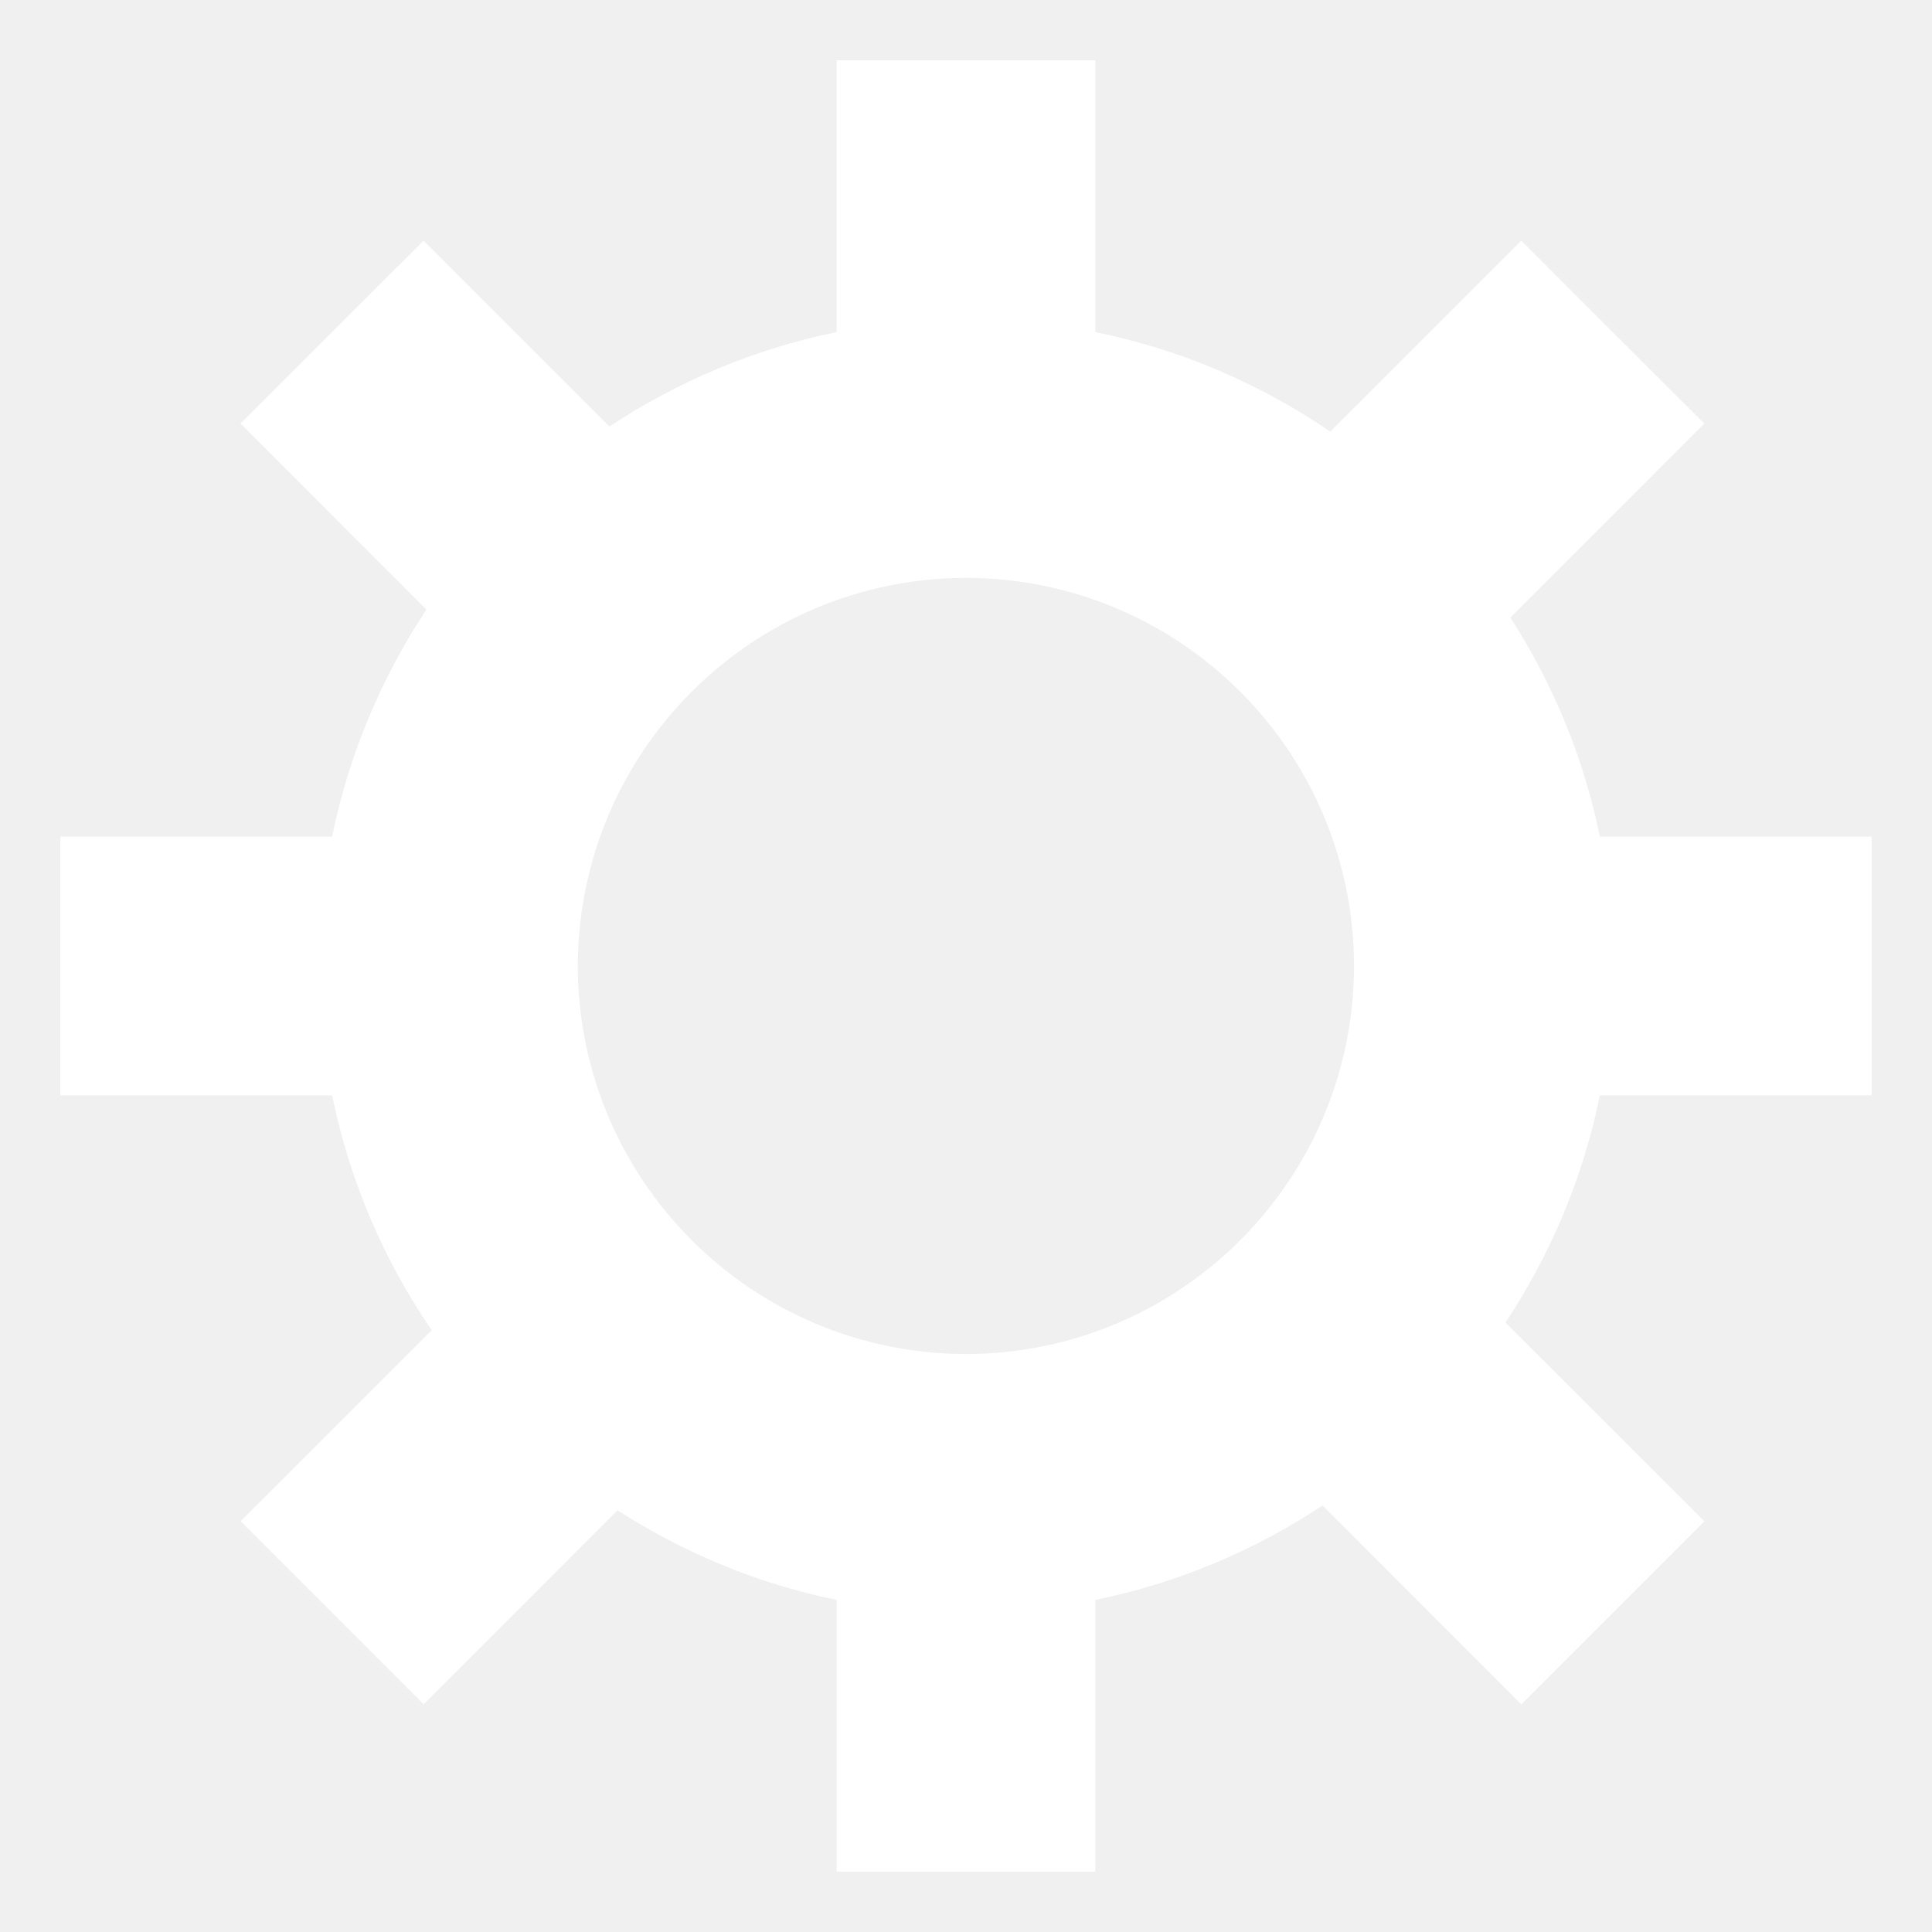
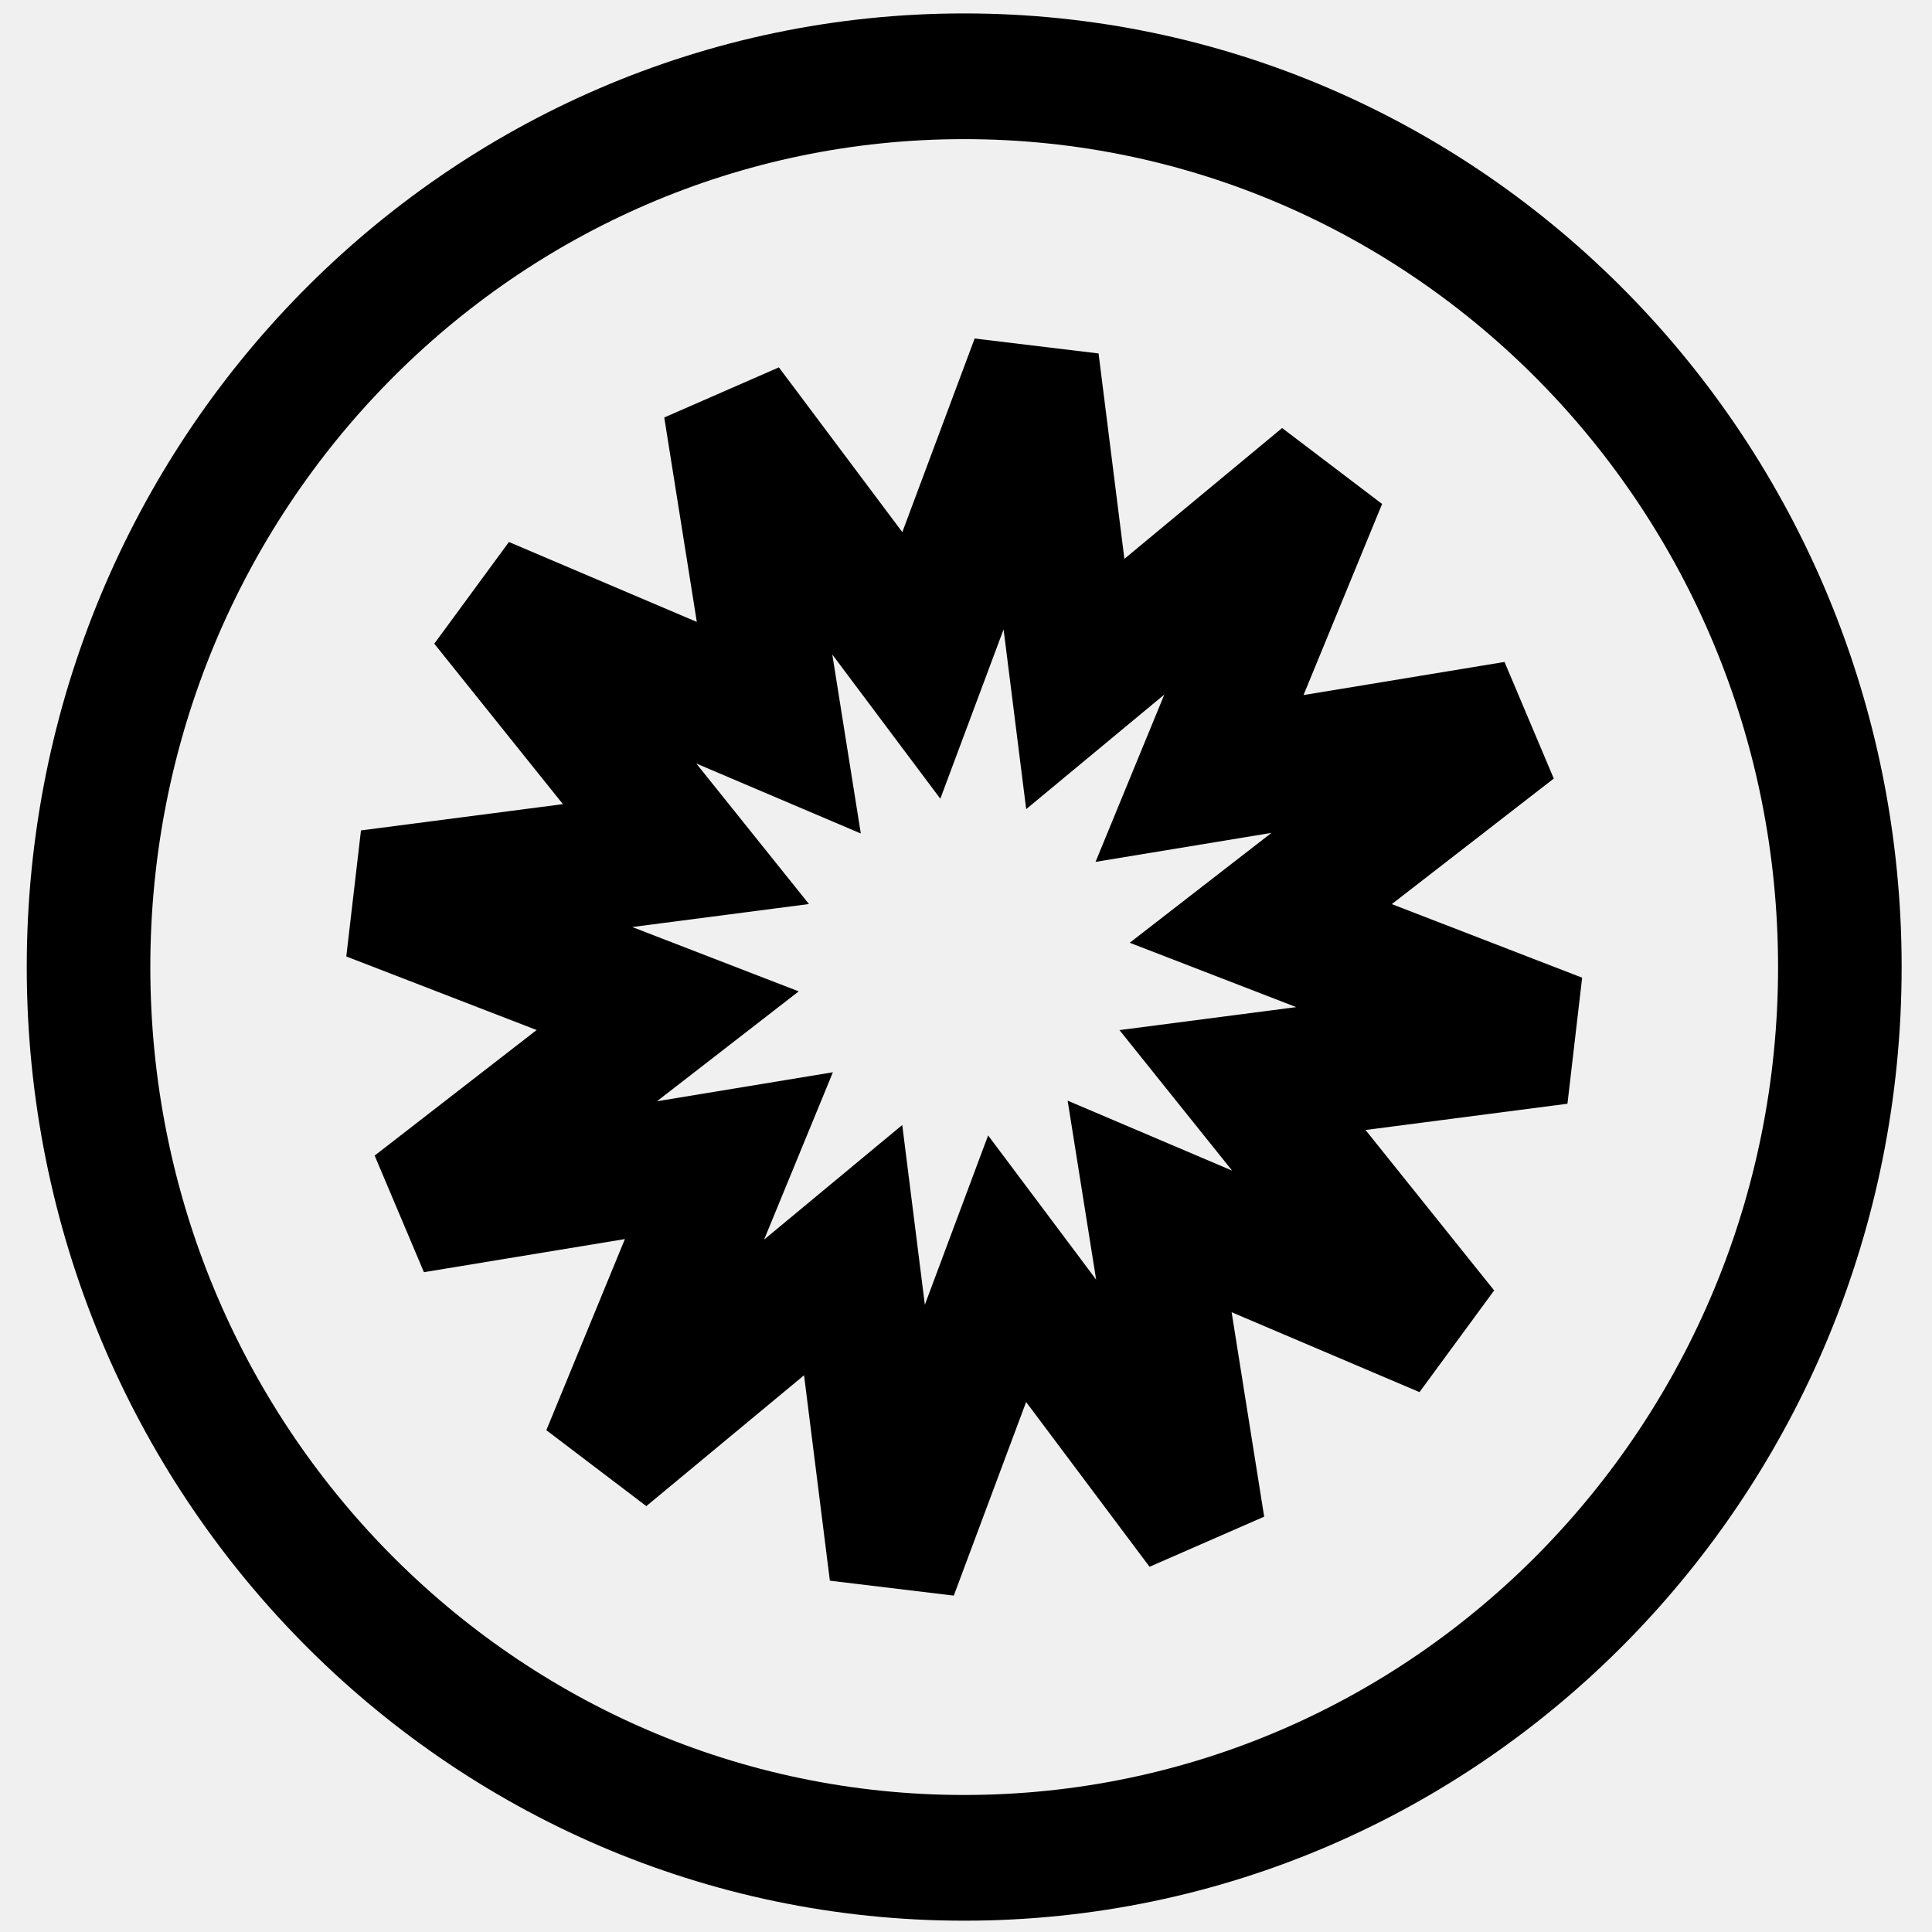
- <svg xmlns="http://www.w3.org/2000/svg" id="svg2" xml:space="preserve" enable-background="new 0 0 32 32" viewBox="0 0 32 32" height="32" width="32" version="1.1">
-   <g transform="translate(0,-8)" id="background" />
-   <path style="fill:#ffffff;stroke-width:1.429" d="M 31,18.142 V 13.857 H 26.499 C 26.231,12.543 25.718,11.32 25.017,10.229 L 28.229,7.016 25.197,3.986 22.033,7.149 C 20.878,6.359 19.561,5.789 18.143,5.501 V 1 H 13.857 V 5.501 C 12.489,5.78 11.218,6.321 10.094,7.064 L 7.015,3.986 3.984,7.015 7.063,10.096 C 6.32,11.22 5.779,12.49 5.501,13.857 H 1 v 4.286 h 4.502 c 0.288,1.419 0.858,2.735 1.648,3.89 l -3.165,3.164 3.032,3.032 3.212,-3.213 c 1.092,0.701 2.314,1.215 3.629,1.483 V 31 h 4.285 v -4.501 c 1.367,-0.279 2.639,-0.819 3.763,-1.563 l 3.292,3.294 3.032,-3.032 -3.294,-3.292 c 0.744,-1.125 1.285,-2.395 1.562,-3.763 z M 16,22.427 C 12.45,22.421 9.578,19.547 9.57,16 9.579,12.45 12.45,9.578 16,9.571 19.549,9.578 22.421,12.449 22.427,16 22.421,19.549 19.549,22.421 16,22.427 Z" id="path9" />
+ <svg xmlns="http://www.w3.org/2000/svg" id="svg8" version="1.1" viewBox="0 0 10 10" height="10mm" width="10mm">
+   <defs id="defs2" />
+   <g id="layer1" transform="matrix(1.279254,0,0,1.301341,-129.331,-188.2437)">
+     <circle r="3.543" style="fill:none;stroke:#000000;stroke-width:0.5;stroke-miterlimit:4;stroke-dasharray:none;stroke-opacity:1" cy="148.5" cx="105" id="path10-3" />
+     <path transform="matrix(0.520429,0,0,0.520397,54.1997,69.35107)" d="m 101.345,154.881 -2.291,-0.958 0.397,2.451 -1.505,-1.975 -0.882,2.321 -0.315,-2.463 -1.924,1.569 0.958,-2.291 -2.451,0.397 1.975,-1.505 -2.321,-0.882 2.463,-0.315 -1.569,-1.924 2.291,0.958 -0.397,-2.451 1.505,1.975 0.882,-2.321 0.315,2.463 1.924,-1.569 -0.958,2.291 2.451,-0.397 -1.975,1.505 2.321,0.882 -2.463,0.315 z" id="path4539" style="fill:none;stroke:#000000;stroke-width:1;stroke-miterlimit:4;stroke-dasharray:none;stroke-opacity:1" />
+   </g>
</svg>
